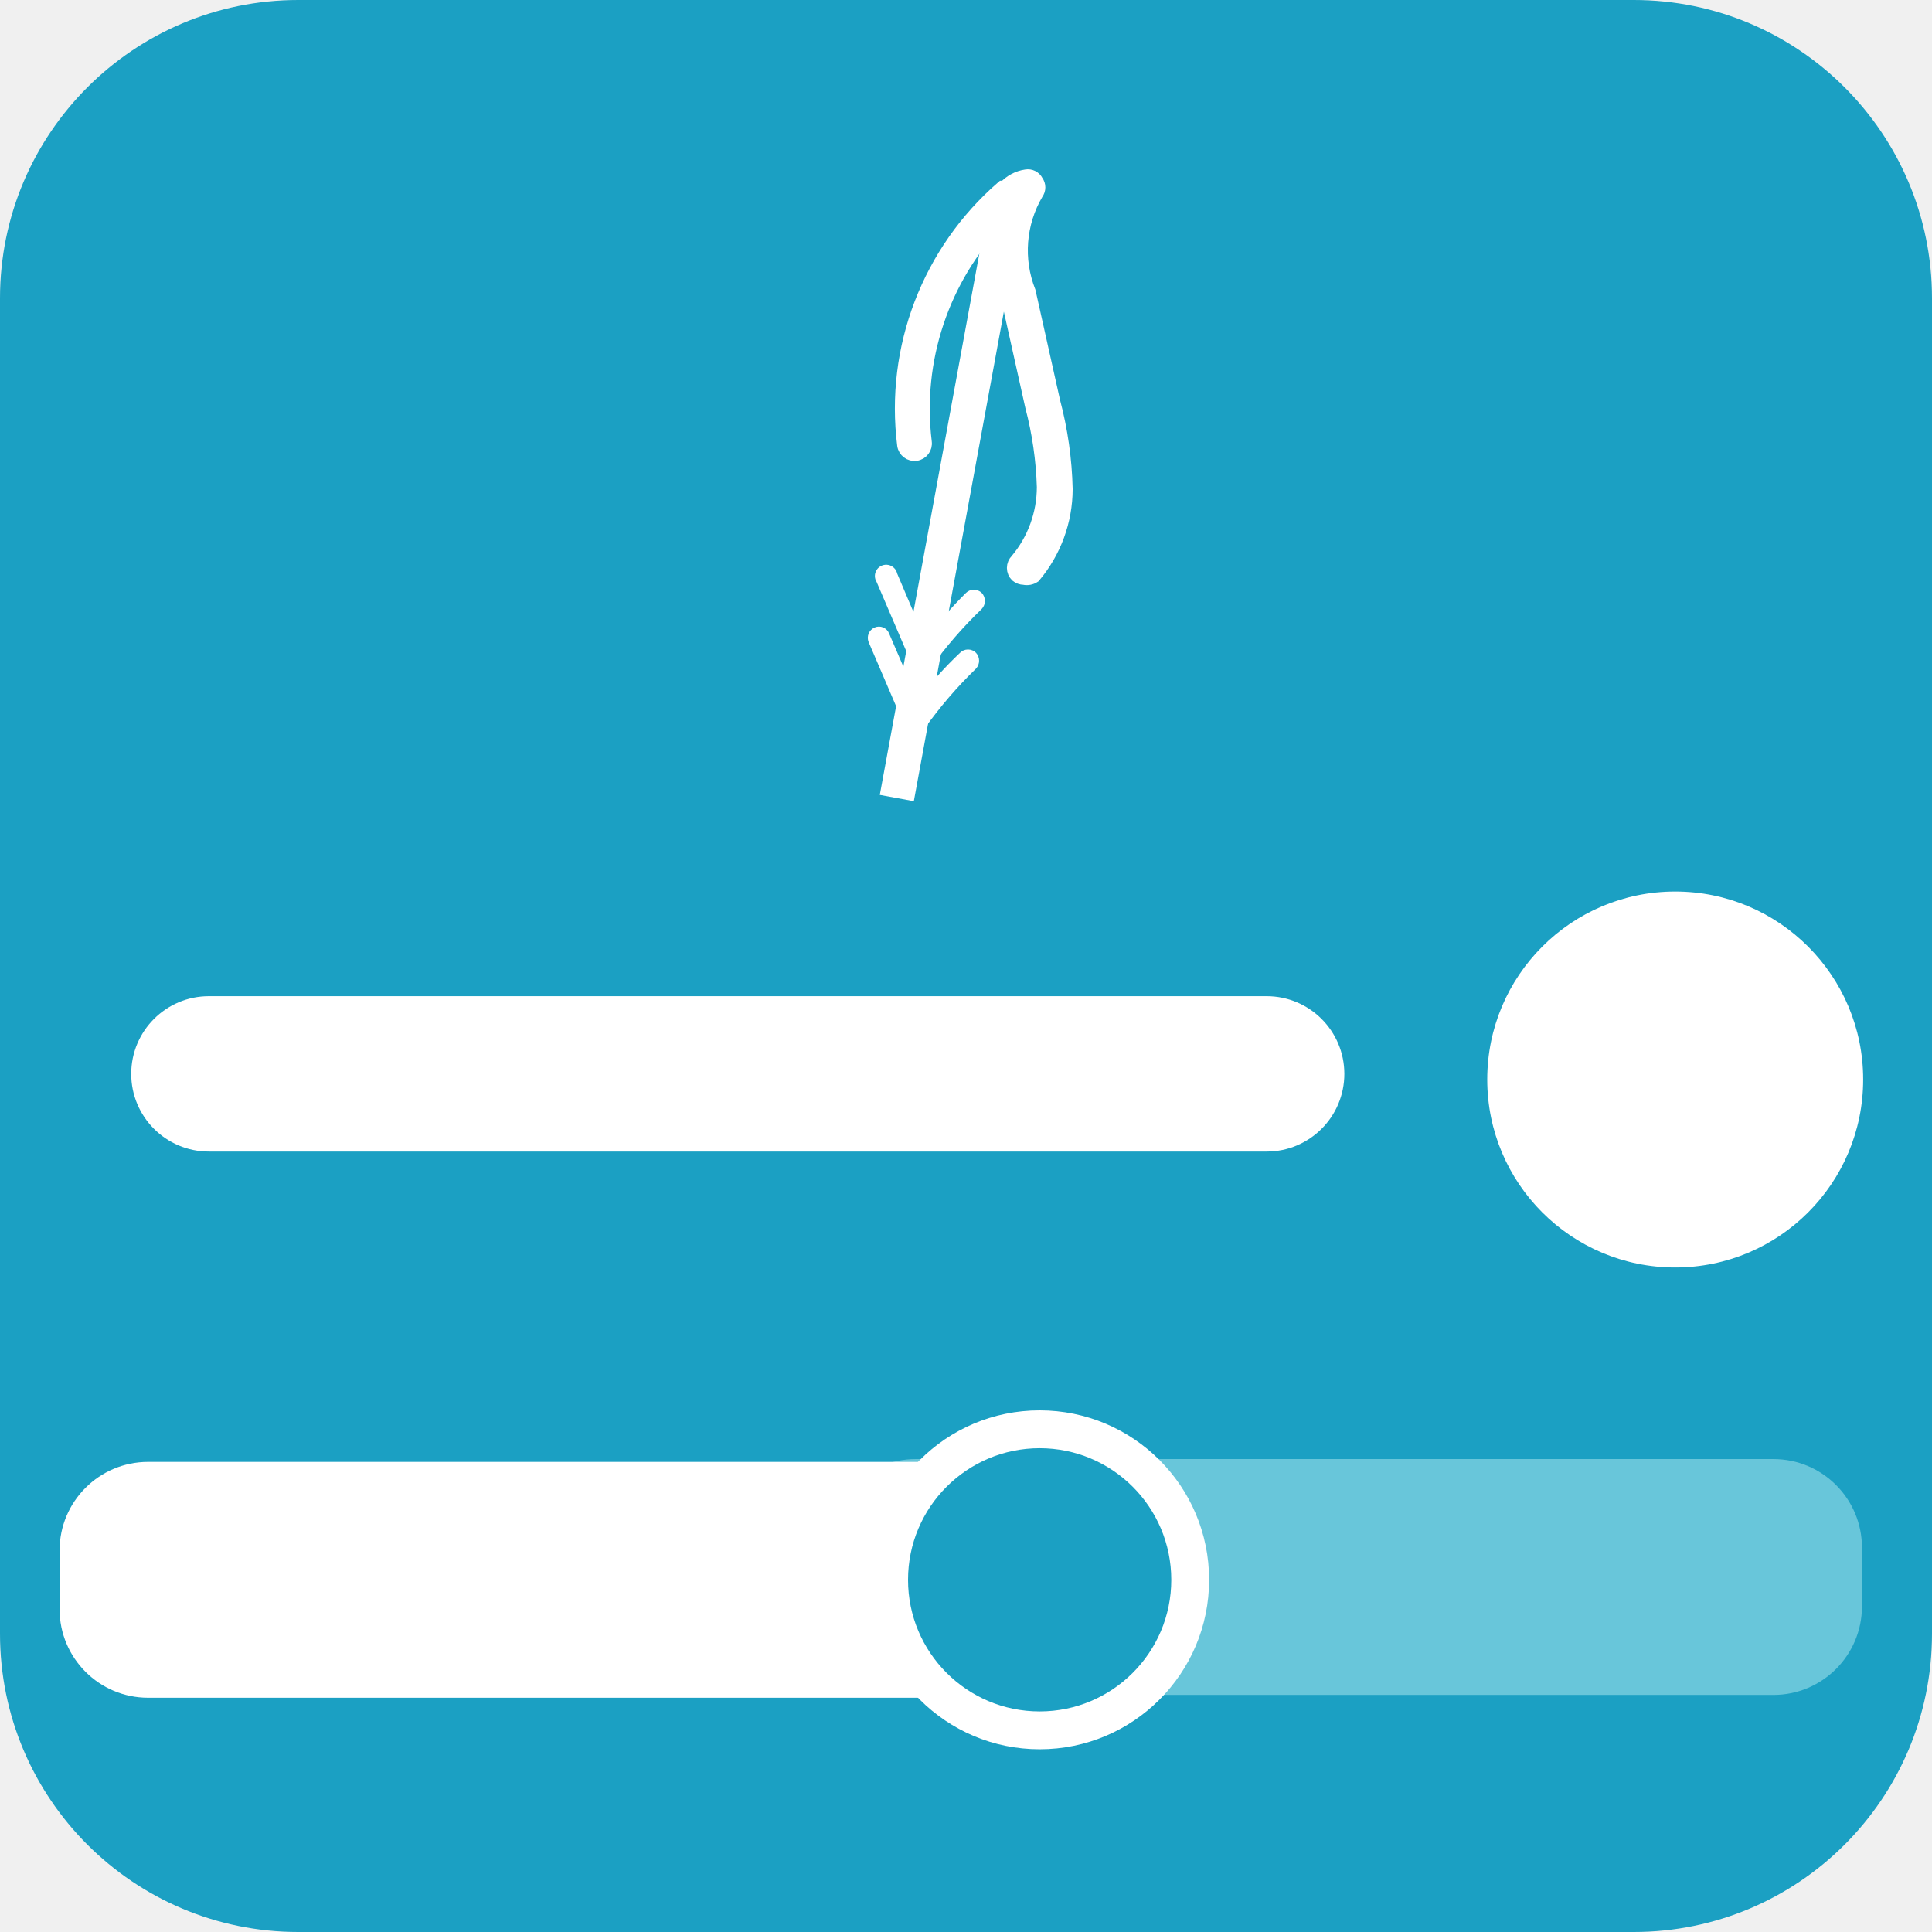
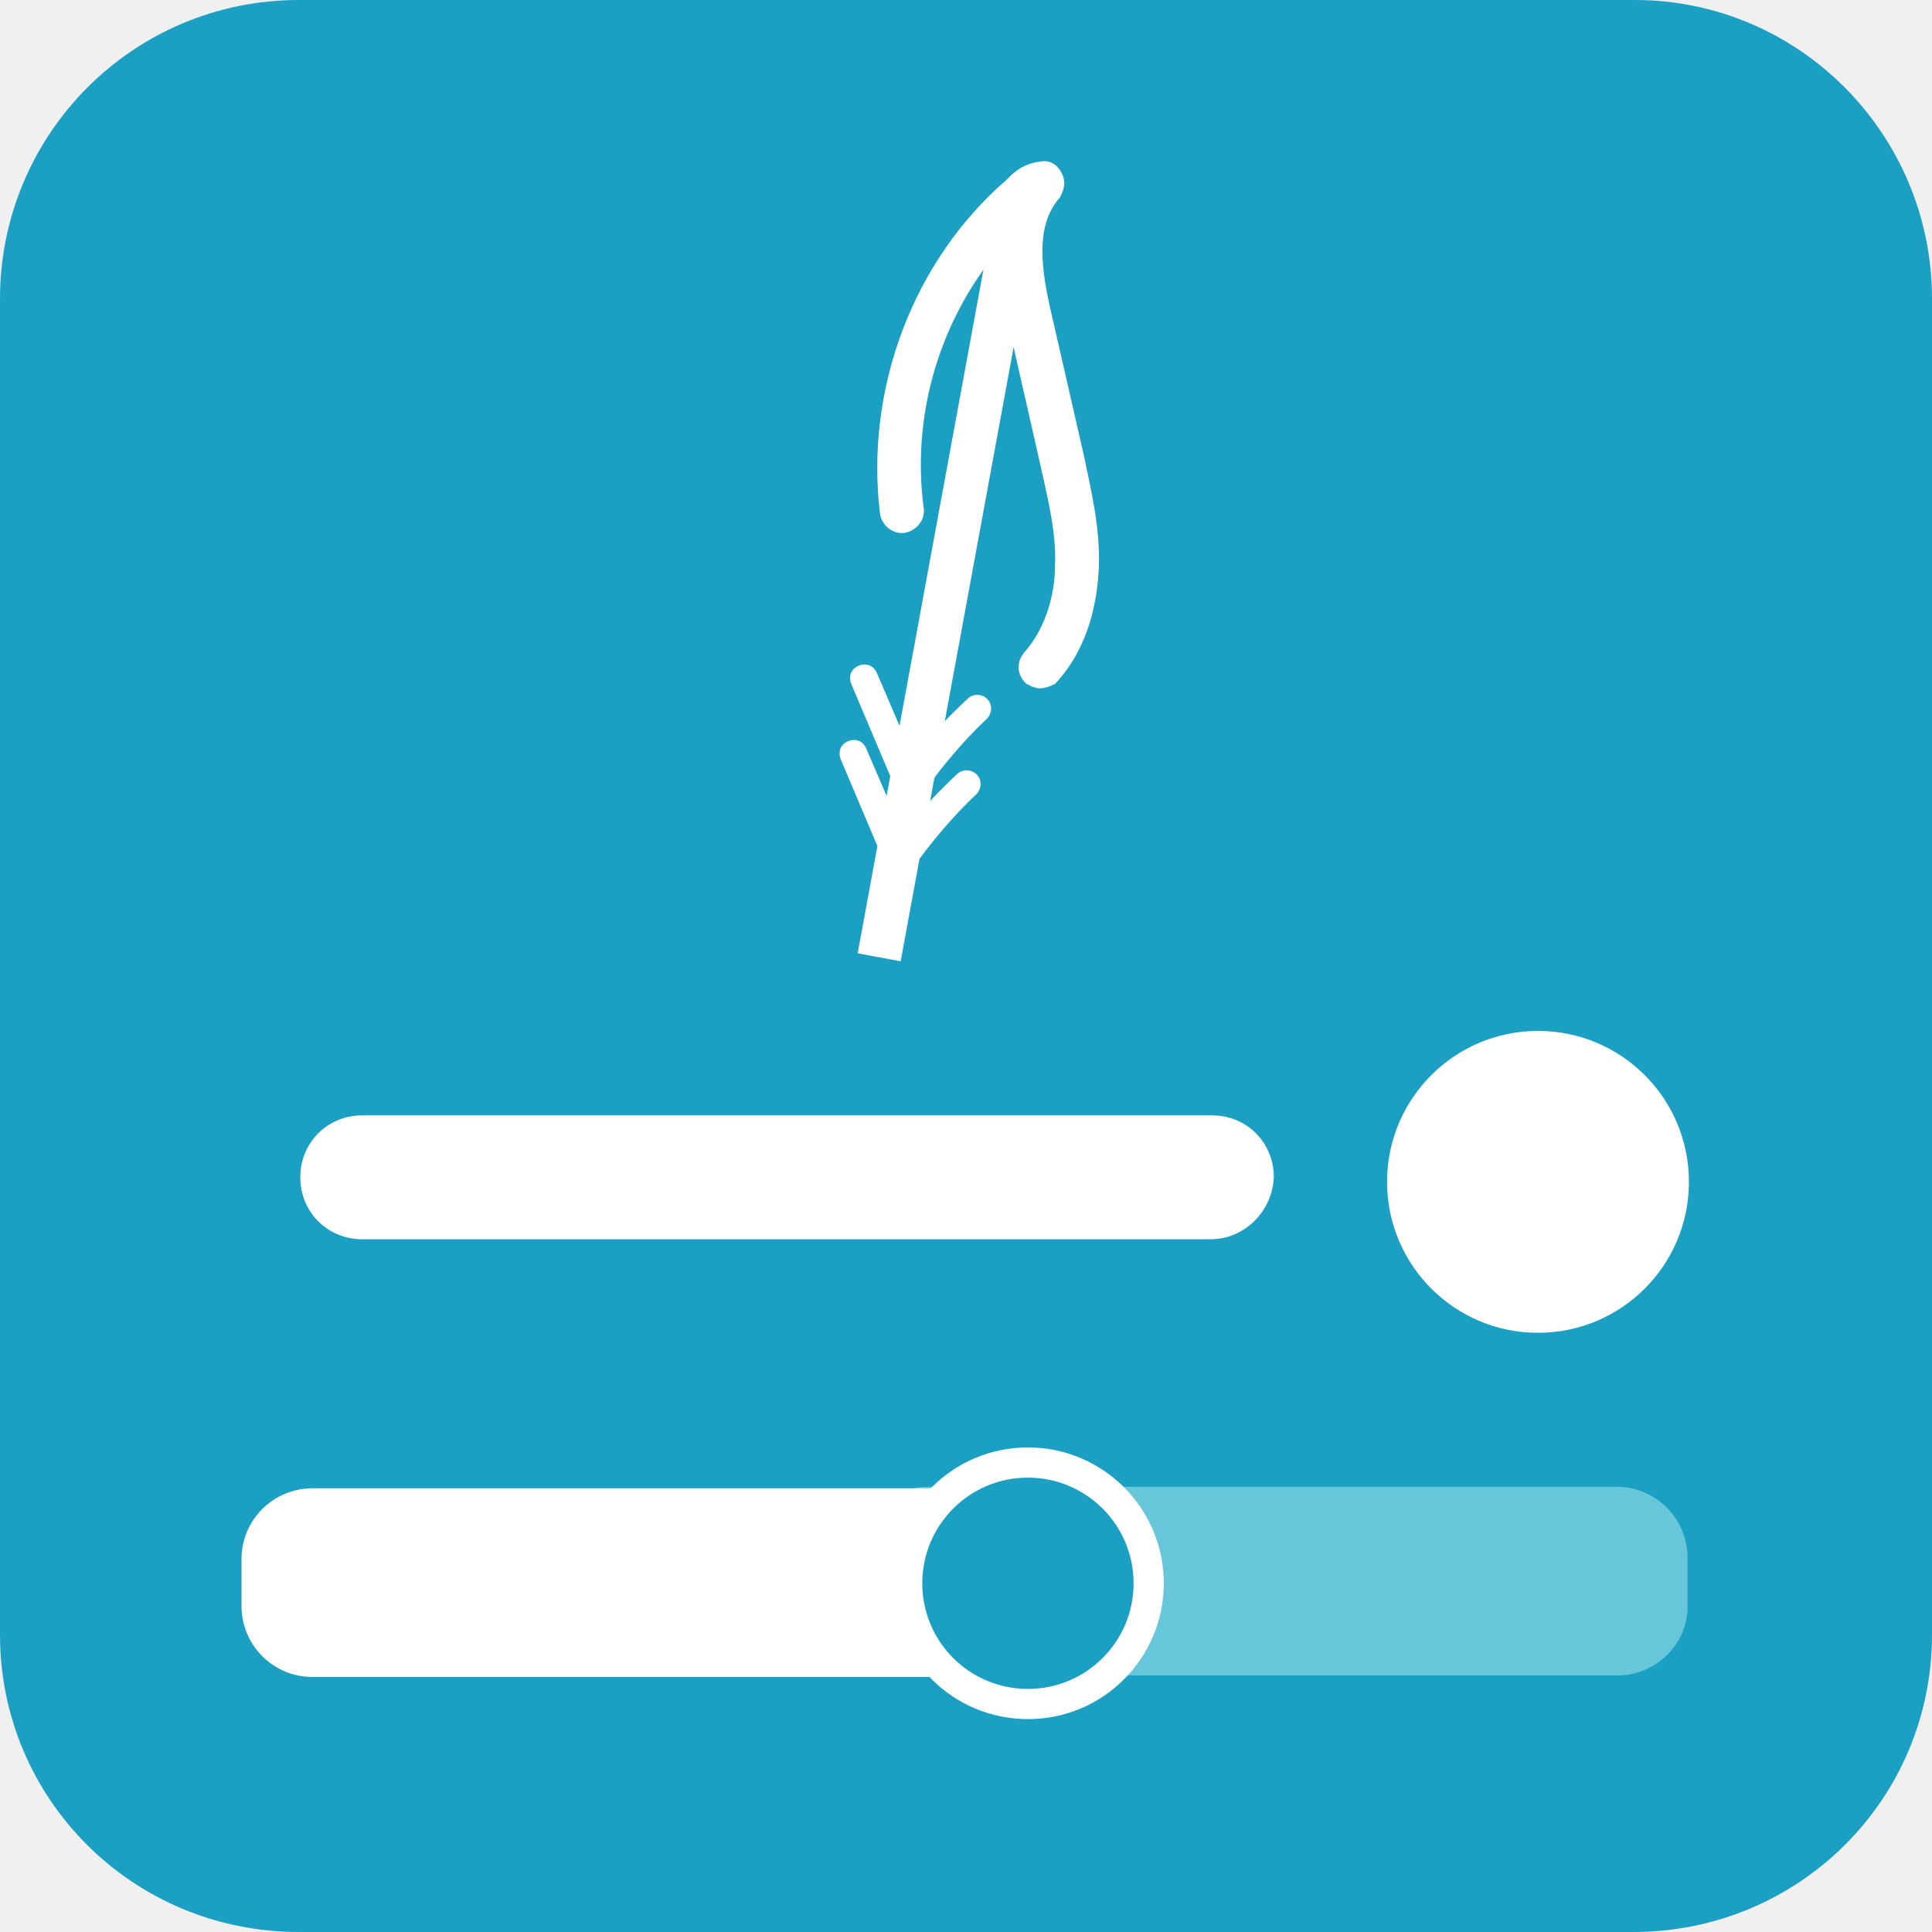
- <svg xmlns="http://www.w3.org/2000/svg" id="Layer_1" data-name="Layer 1" width="48" height="48" viewBox="0 0 48 48">
-   <defs>
-     <style>
-       .cls-1 {
-         fill: #1ba0c3;
-       }
- 
-       .cls-2 {
-         fill: #68c6da;
-       }
- 
-       .cls-3, .cls-4 {
-         fill: #fff;
-       }
- 
-       .cls-4 {
-         stroke: #fff;
-         stroke-miterlimit: 10;
-         stroke-width: 0.3px;
-       }
-     </style>
-   </defs>
-   <rect class="cls-1" width="48" height="48" rx="7.41" />
-   <rect class="cls-2" x="20.55" y="36.25" width="25.71" height="5.86" rx="2.2" />
-   <rect class="cls-3" x="3.26" y="24.75" width="30.14" height="3.86" rx="1.93" />
-   <rect class="cls-3" x="1.48" y="36.32" width="25.71" height="5.86" rx="2.2" />
-   <circle class="cls-3" cx="25.83" cy="39.25" r="4.21" />
-   <circle class="cls-1" cx="25.83" cy="39.25" r="3.27" />
-   <circle class="cls-3" cx="41.62" cy="26.82" r="4.67" />
-   <g>
-     <rect class="cls-4" x="16.4" y="12.32" width="14.43" height="0.56" transform="translate(6.95 33.53) rotate(-79.58)" />
-     <path class="cls-4" d="M25.44,14.4a.3.3,0,0,1-.19-.07.28.28,0,0,1,0-.4,2.82,2.82,0,0,0,.66-1.81,8.89,8.89,0,0,0-.29-2L25,7.34a5.09,5.09,0,0,1-.16-1.86A6.78,6.78,0,0,0,23,11a.28.28,0,0,1-.56.08A7.29,7.29,0,0,1,24.9,4.66s0,0,.06,0a.9.9,0,0,1,.53-.28.26.26,0,0,1,.28.14.26.26,0,0,1,0,.31,2.78,2.78,0,0,0-.19,2.43l.61,2.73a9.32,9.32,0,0,1,.31,2.18,3.39,3.39,0,0,1-.8,2.18A.34.34,0,0,1,25.44,14.4Z" transform="translate(0 -0.02)" />
-     <path class="cls-3" d="M22.91,16.75h0a.29.29,0,0,1-.23-.17l-.9-2.1a.28.28,0,1,1,.51-.21l.7,1.65A9.82,9.82,0,0,1,24,14.75a.28.28,0,0,1,.39,0,.29.29,0,0,1,0,.4,10.62,10.62,0,0,0-1.28,1.48A.27.27,0,0,1,22.91,16.75Z" transform="translate(0 -0.02)" />
-     <path class="cls-3" d="M22.71,18.23h0a.28.28,0,0,1-.23-.16l-.9-2.1a.28.28,0,0,1,.15-.36.27.27,0,0,1,.36.15l.71,1.65a9.74,9.74,0,0,1,1.05-1.17.28.28,0,0,1,.4,0,.29.29,0,0,1,0,.39,10.71,10.71,0,0,0-1.28,1.49A.27.27,0,0,1,22.71,18.23Z" transform="translate(0 -0.02)" />
+ <svg xmlns="http://www.w3.org/2000/svg" width="48px" height="48px" viewBox="0 0 48 48" version="1.1">
+   <g id="surface1">
+     <path style=" stroke:none;fill-rule:nonzero;fill:rgb(10.588%,62.745%,76.471%);fill-opacity:1;" d="M 40.574 48 L 7.426 48 C 3.301 48 0 44.699 0 40.613 L 0 7.426 C 0 3.336 3.301 0 7.426 0 L 40.613 0 C 44.699 0 48 3.336 48 7.426 L 48 40.613 C 48 44.699 44.699 48 40.574 48 Z M 40.574 48 " />
+     <path style=" stroke:none;fill-rule:nonzero;fill:rgb(40.784%,77.647%,85.49%);fill-opacity:1;" d="M 40.199 41.625 L 23.062 41.625 C 22.086 41.625 21.301 40.836 21.301 39.863 L 21.301 38.699 C 21.301 37.727 22.086 36.938 23.062 36.938 L 40.164 36.938 C 41.137 36.938 41.926 37.727 41.926 38.699 L 41.926 39.863 C 41.961 40.836 41.137 41.625 40.199 41.625 Z M 40.199 41.625 " />
+     <path style=" stroke:none;fill-rule:nonzero;fill:rgb(100%,100%,100%);fill-opacity:1;" d="M 30.074 30.789 L 9 30.789 C 8.137 30.789 7.461 30.113 7.461 29.25 C 7.461 28.387 8.137 27.711 9 27.711 L 30.113 27.711 C 30.977 27.711 31.648 28.387 31.648 29.25 C 31.613 30.074 30.938 30.789 30.074 30.789 Z M 30.074 30.789 " />
+     <path style=" stroke:none;fill-rule:nonzero;fill:rgb(100%,100%,100%);fill-opacity:1;" d="M 24.863 41.664 L 7.762 41.664 C 6.789 41.664 6 40.875 6 39.898 L 6 38.738 C 6 37.762 6.789 36.977 7.762 36.977 L 24.863 36.977 C 25.836 36.977 26.625 37.762 26.625 38.738 L 26.625 39.898 C 26.625 40.875 25.836 41.664 24.863 41.664 Z M 24.863 41.664 " />
+     <path style=" stroke:none;fill-rule:nonzero;fill:rgb(100%,100%,100%);fill-opacity:1;" d="M 28.914 39.336 C 28.914 37.473 27.402 35.961 25.539 35.961 C 23.672 35.961 22.164 37.473 22.164 39.336 C 22.164 41.203 23.672 42.711 25.539 42.711 C 27.402 42.711 28.914 41.203 28.914 39.336 Z M 28.914 39.336 " />
+     <path style=" stroke:none;fill-rule:nonzero;fill:rgb(10.588%,62.745%,76.471%);fill-opacity:1;" d="M 28.164 39.336 C 28.164 37.887 26.988 36.711 25.539 36.711 C 24.086 36.711 22.914 37.887 22.914 39.336 C 22.914 40.789 24.086 41.961 25.539 41.961 C 26.988 41.961 28.164 40.789 28.164 39.336 Z M 28.164 39.336 " />
+     <path style=" stroke:none;fill-rule:nonzero;fill:rgb(100%,100%,100%);fill-opacity:1;" d="M 41.961 29.363 C 41.961 27.293 40.285 25.613 38.211 25.613 C 36.141 25.613 34.461 27.293 34.461 29.363 C 34.461 31.434 36.141 33.113 38.211 33.113 C 40.285 33.113 41.961 31.434 41.961 29.363 Z M 41.961 29.363 " />
+     <path style="fill-rule:nonzero;fill:rgb(100%,100%,100%);fill-opacity:1;stroke-width:1;stroke-linecap:butt;stroke-linejoin:miter;stroke:rgb(100%,100%,100%);stroke-opacity:1;stroke-miterlimit:10;" d="M 38.4 38.103 L 87.004 38.103 L 87.003 39.999 L 38.399 39.999 Z M 38.4 38.103 " transform="matrix(0.0678375,-0.368813,0.368813,0.0678375,4.869338,35.11279)" />
+     <path style="fill-rule:nonzero;fill:rgb(100%,100%,100%);fill-opacity:1;stroke-width:1;stroke-linecap:butt;stroke-linejoin:miter;stroke:rgb(100%,100%,100%);stroke-opacity:1;stroke-miterlimit:10;" d="M 68.896 45.104 C 68.698 45.104 68.5 45 68.302 44.896 C 67.896 44.5 67.896 44 68.198 43.604 C 69.896 41.698 70.396 39.198 70.396 37.5 C 70.5 35.198 69.896 32.896 69.396 30.604 L 67.302 21.396 C 66.896 19.396 66.396 17.198 66.802 15.104 C 62.104 20 59.802 26.896 60.698 33.698 C 60.802 34.198 60.396 34.698 59.896 34.802 C 59.396 34.896 58.896 34.5 58.802 34 C 57.802 25.802 61 17.5 67 12.302 C 67.104 12.198 67.104 12.198 67.198 12.104 C 67.604 11.698 68.104 11.302 69 11.198 C 69.396 11.104 69.698 11.302 69.896 11.698 C 70.104 12.104 70 12.396 69.802 12.802 C 68 14.896 68.5 18 69.198 21 L 71.302 30.198 C 71.802 32.604 72.396 35 72.302 37.604 C 72.198 39.698 71.698 42.604 69.604 44.896 C 69.396 45 69.104 45.104 68.896 45.104 Z M 68.896 45.104 " transform="matrix(0.375,0,0,0.375,0,0)" />
+     <path style=" stroke:none;fill-rule:nonzero;fill:rgb(100%,100%,100%);fill-opacity:1;" d="M 22.613 19.875 C 22.461 19.875 22.352 19.801 22.273 19.648 L 21.148 16.988 C 21.074 16.801 21.148 16.613 21.336 16.539 C 21.523 16.461 21.711 16.539 21.789 16.727 L 22.688 18.824 C 23.102 18.301 23.551 17.812 24.039 17.363 C 24.188 17.211 24.414 17.25 24.523 17.363 C 24.676 17.512 24.637 17.738 24.523 17.852 C 23.926 18.414 23.398 19.051 22.914 19.727 C 22.836 19.801 22.727 19.875 22.613 19.875 Z M 22.613 19.875 " />
+     <path style=" stroke:none;fill-rule:nonzero;fill:rgb(100%,100%,100%);fill-opacity:1;" d="M 22.352 21.75 C 22.199 21.75 22.086 21.676 22.012 21.523 L 20.887 18.863 C 20.812 18.676 20.887 18.488 21.074 18.414 C 21.262 18.336 21.449 18.414 21.523 18.602 L 22.426 20.699 C 22.836 20.176 23.289 19.688 23.773 19.238 C 23.926 19.086 24.148 19.125 24.262 19.238 C 24.414 19.387 24.375 19.613 24.262 19.727 C 23.664 20.289 23.137 20.926 22.648 21.602 C 22.613 21.676 22.5 21.75 22.352 21.75 Z M 22.352 21.75 " />
  </g>
</svg>
